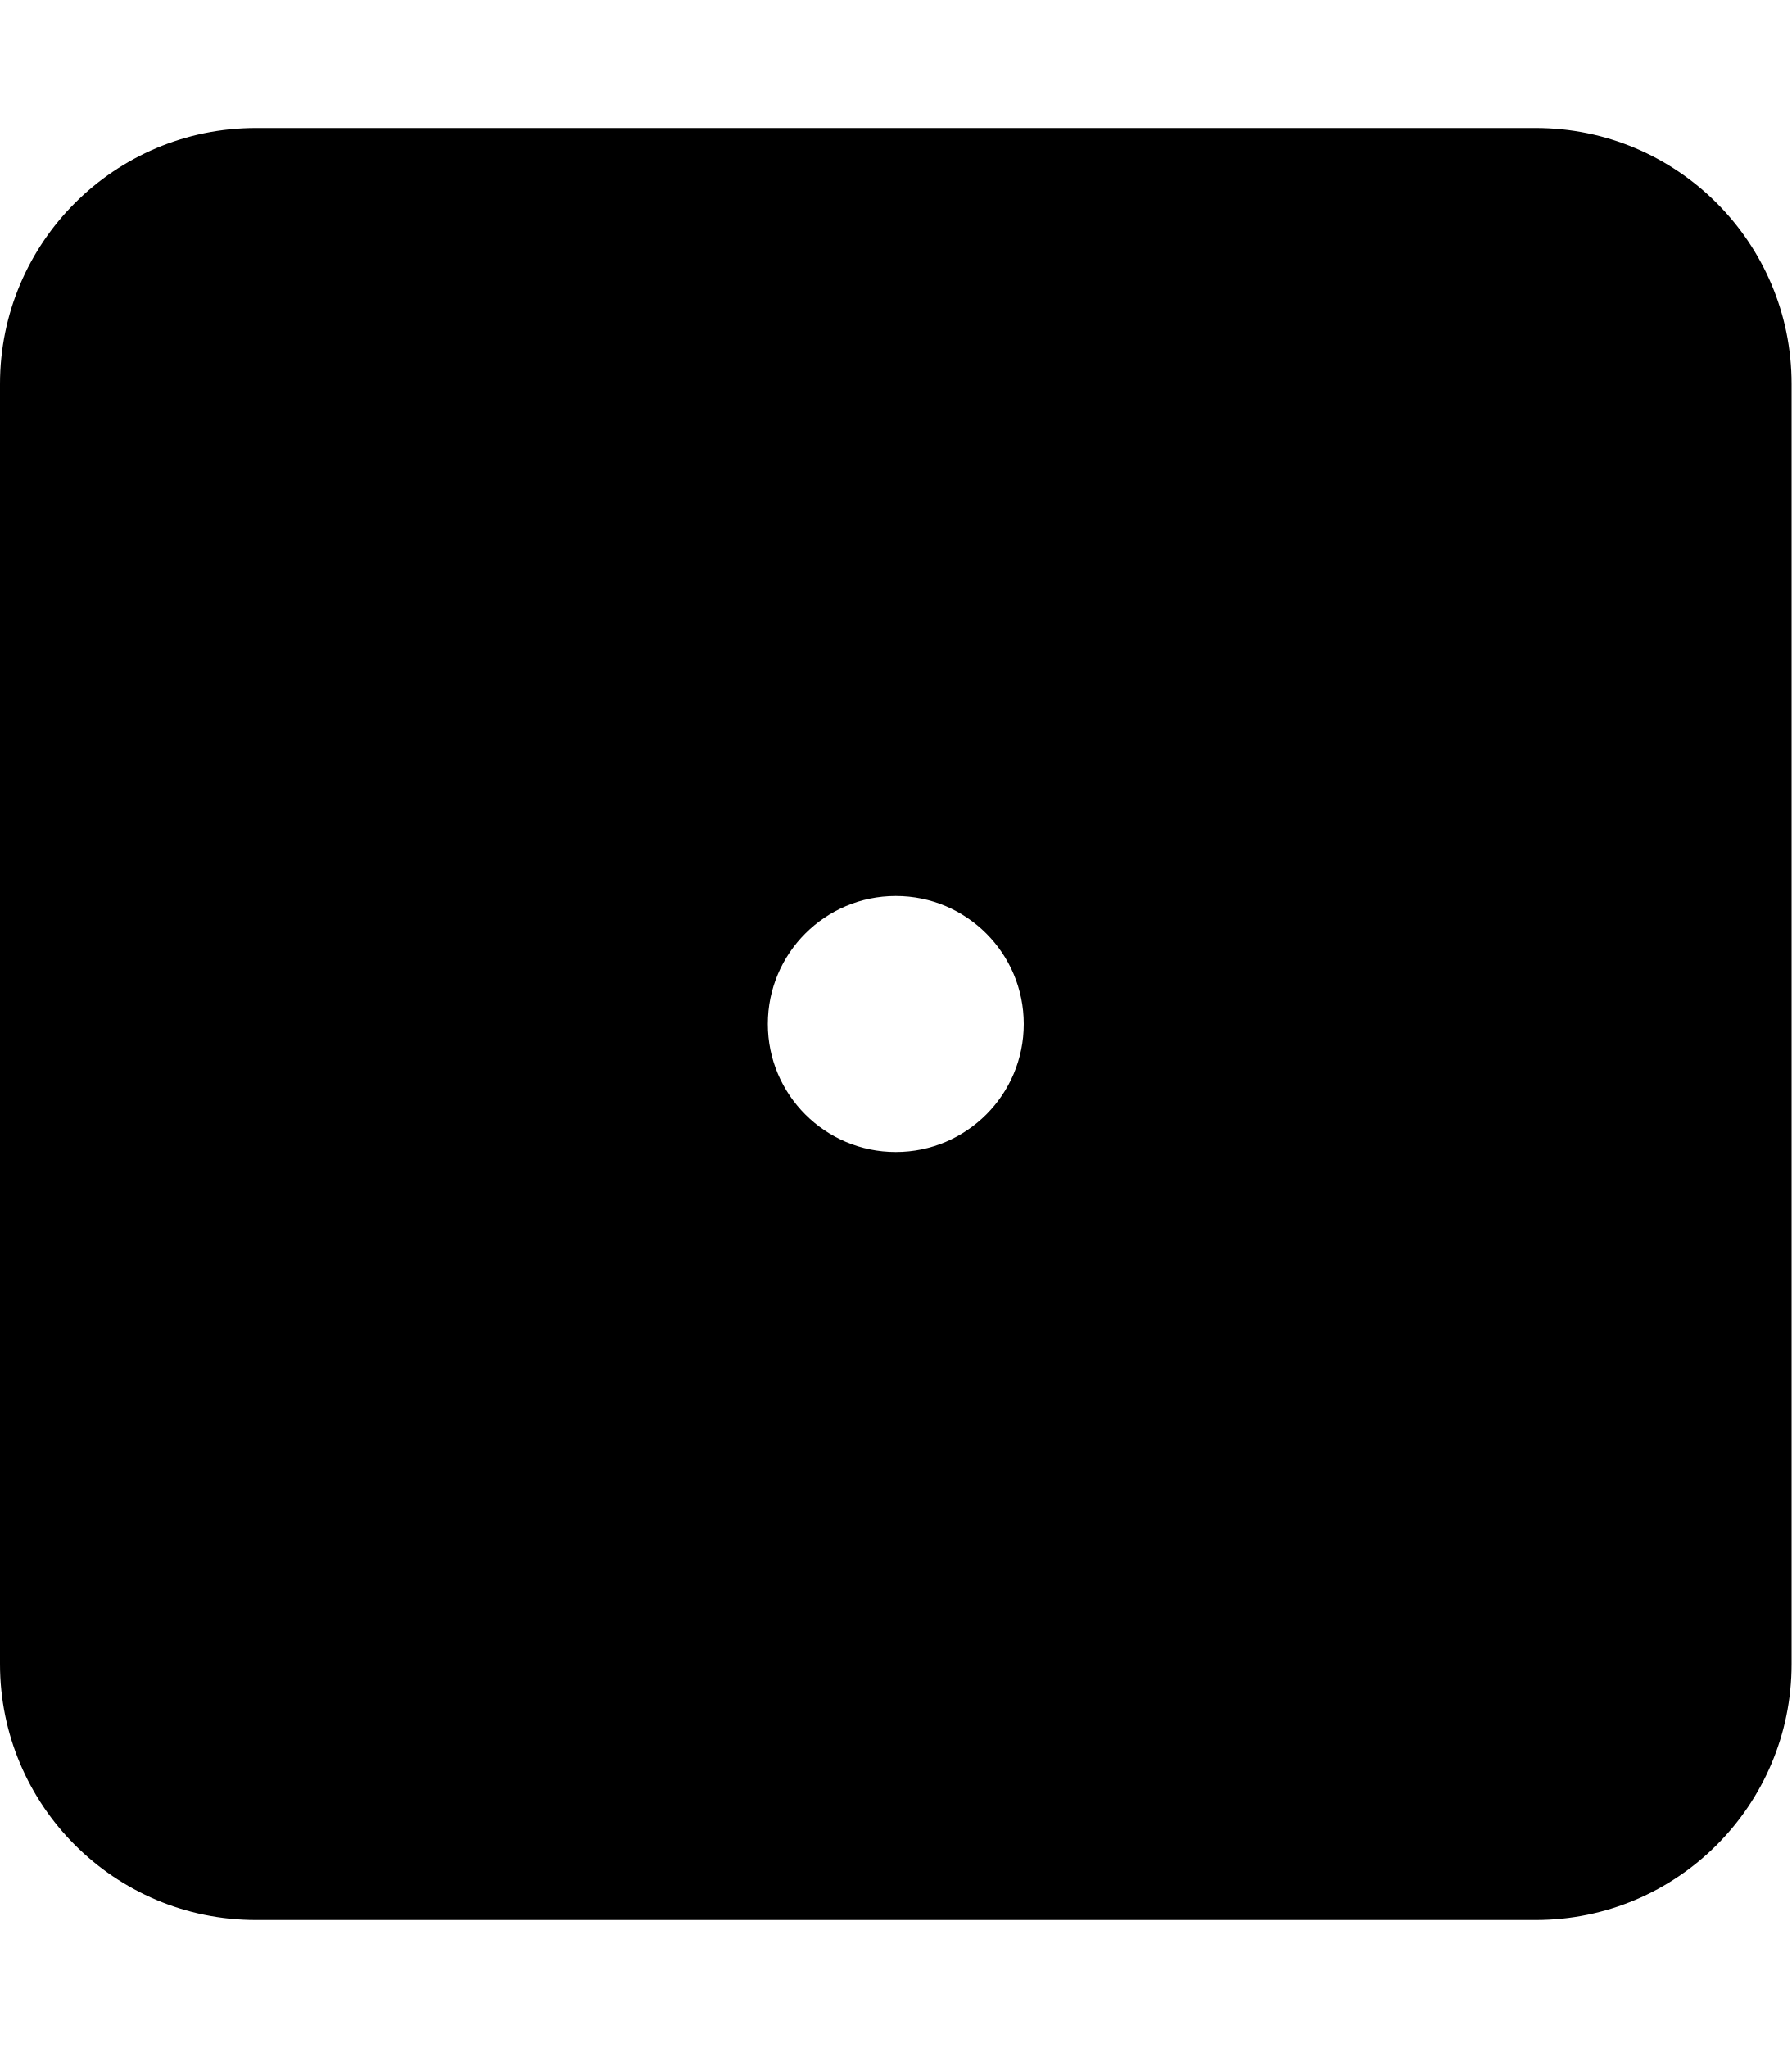
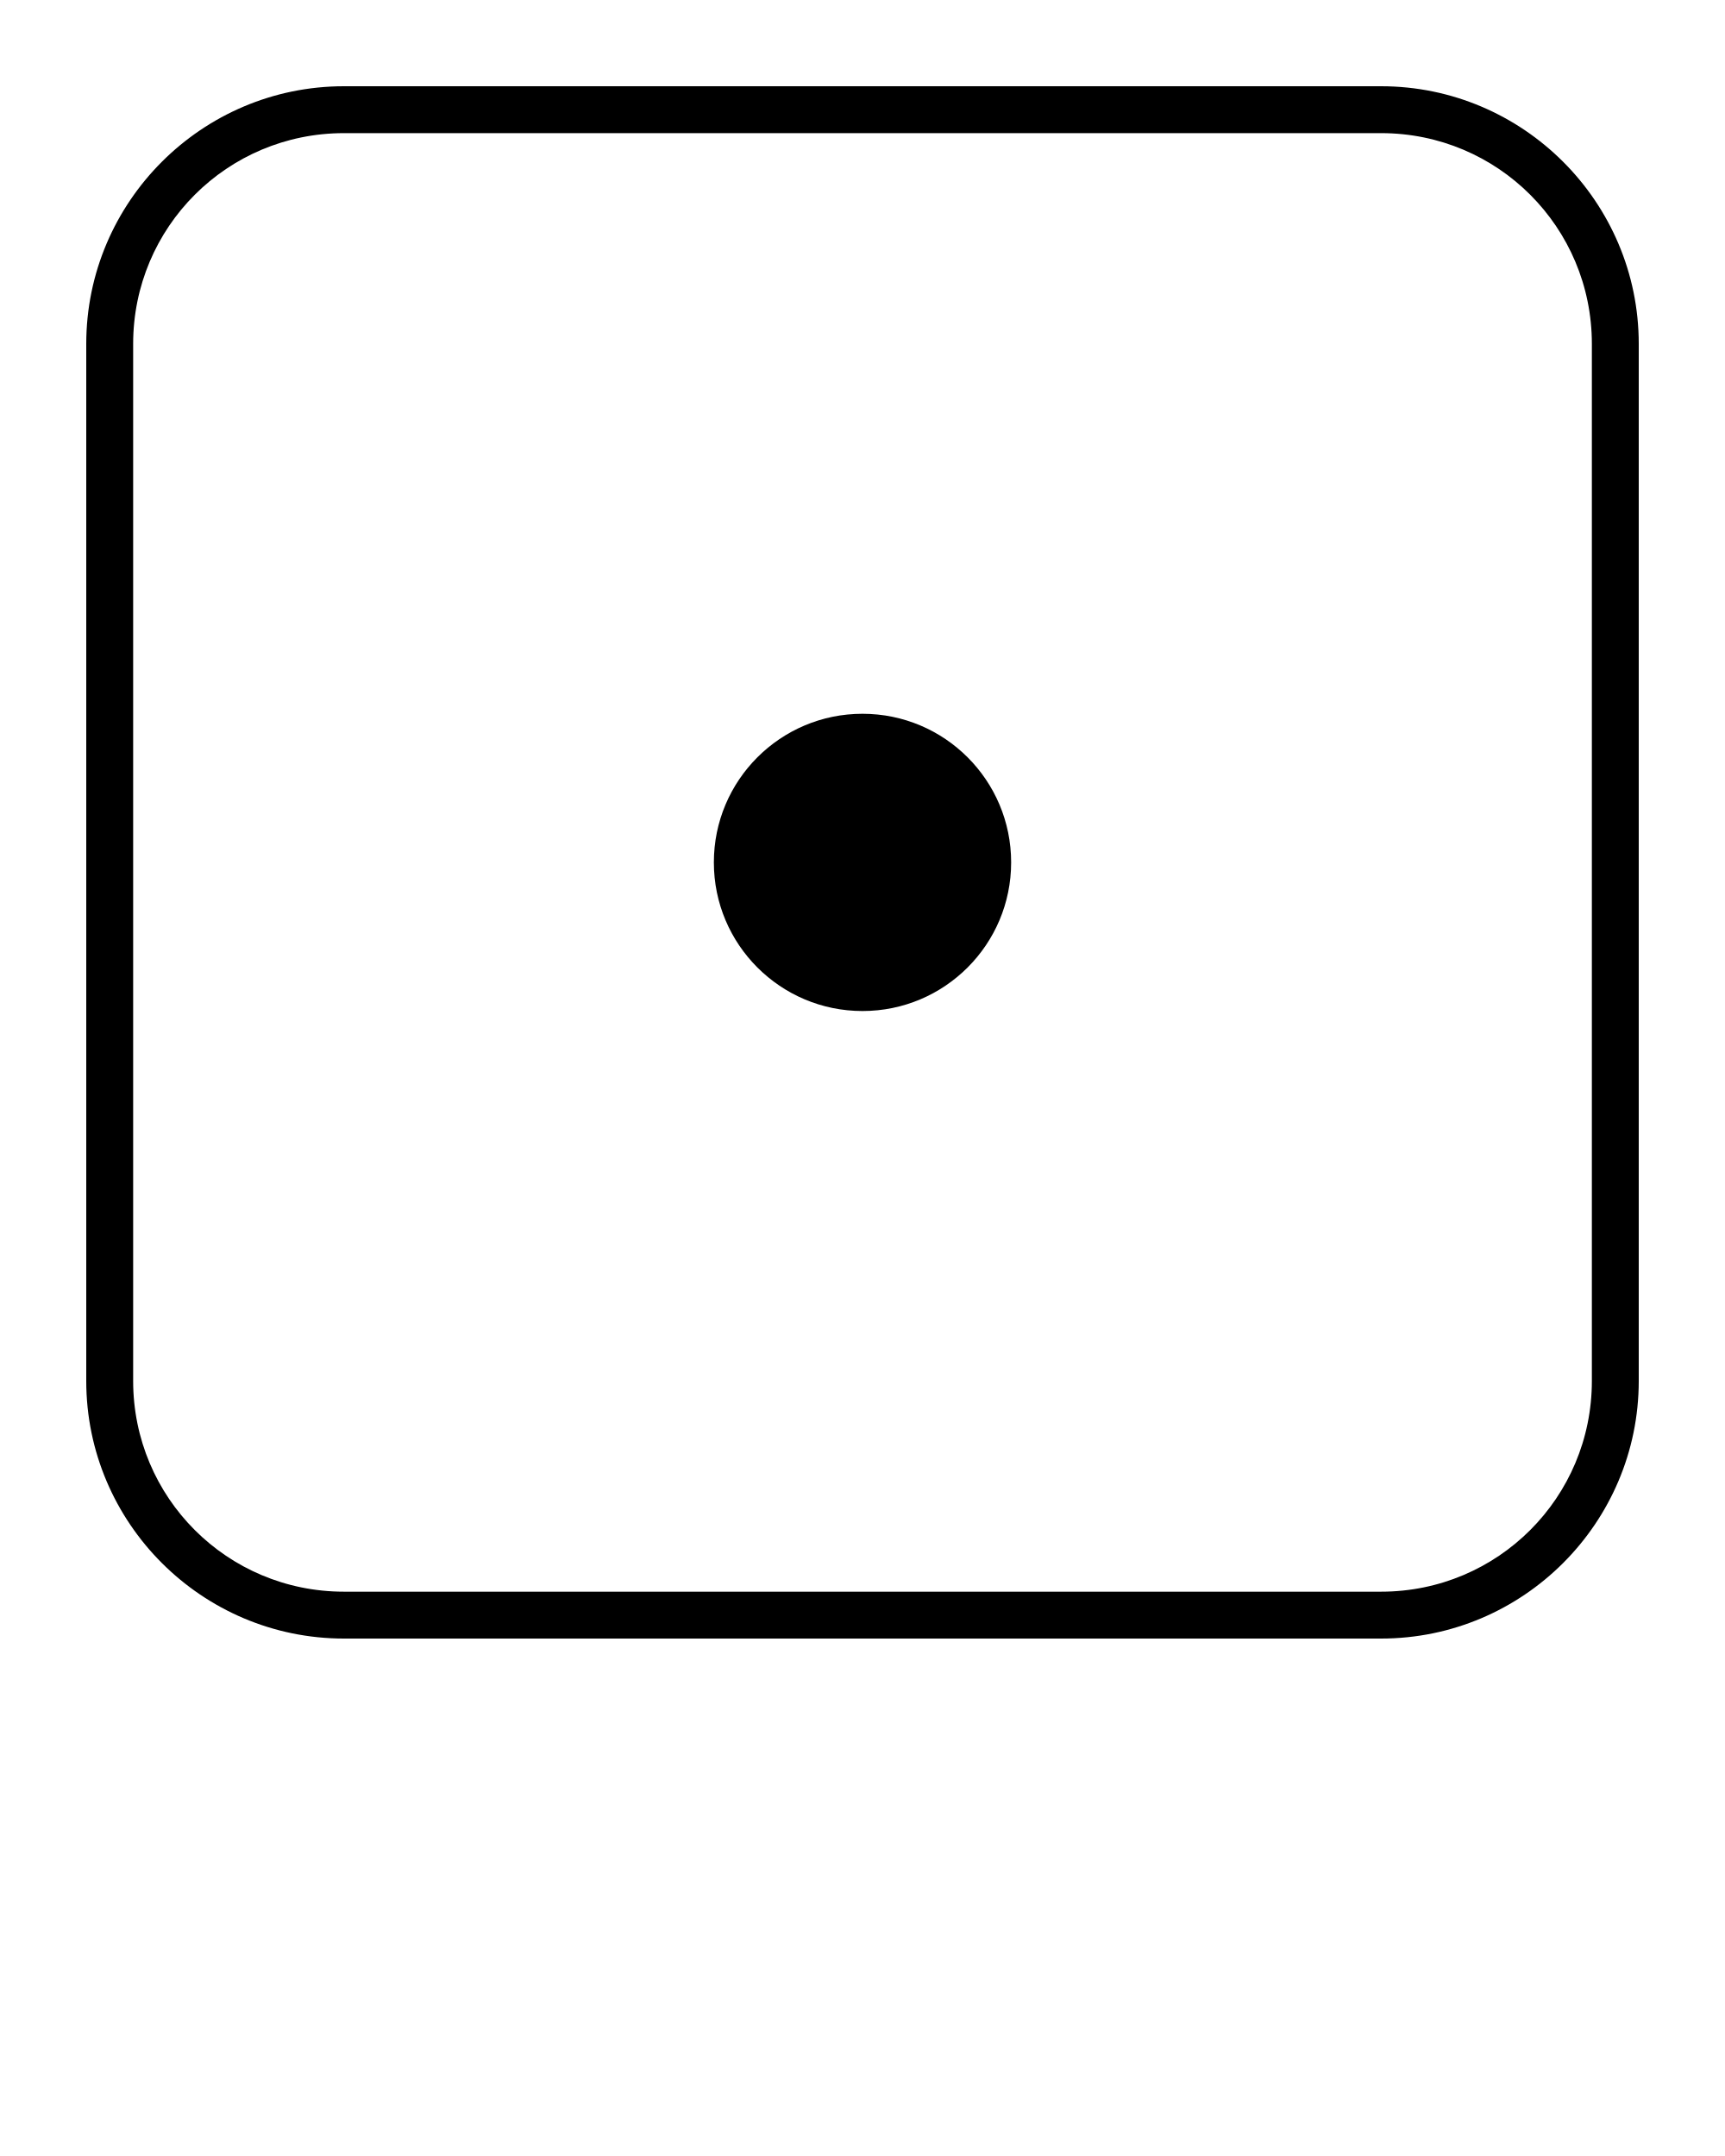
- <svg xmlns="http://www.w3.org/2000/svg" aria-hidden="true" focusable="false" data-prefix="fas" data-icon="dice-one" class="svg-inline--fa fa-dice-one fa-w-14" role="img" viewBox="0 0 448 512">
-   <path fill="currentColor" d="M384 32H64C28.65 32 0 60.65 0 96v320c0 35.35 28.65 64 64 64h320c35.35 0 64-28.65 64-64V96c0-35.35-28.65-64-64-64zM224 288c-17.67 0-32-14.33-32-32s14.33-32 32-32 32 14.33 32 32-14.33 32-32 32z" />
+ <svg xmlns="http://www.w3.org/2000/svg" viewBox="0 0 100 125" x="0px" y="0px">
+   <path d="m 41.383,50 c 0,4.759 3.858,8.617 8.617,8.617 4.759,0 8.617,-3.858 8.617,-8.617 0,-4.759 -3.858,-8.617 -8.617,-8.617 -4.759,0 -8.617,3.858 -8.617,8.617 z" color="#000" />
+   <path d="M 19.938,5 C 11.705,5 5,11.705 5,19.938 l 0,60.125 C 5,88.295 11.705,95 19.938,95 l 60.125,0 C 88.295,95 95,88.295 95,80.062 l 0,-60.125 C 95,11.705 88.295,5 80.062,5 l -60.125,0 z m 0,2.719 60.125,0 c 6.765,0 12.219,5.454 12.219,12.219 l 0,60.125 c 0,6.765 -5.454,12.219 -12.219,12.219 l -60.125,0 c -6.765,0 -12.219,-5.454 -12.219,-12.219 l 0,-60.125 c 0,-6.765 5.454,-12.219 12.219,-12.219 z" color="#000" />
</svg>
